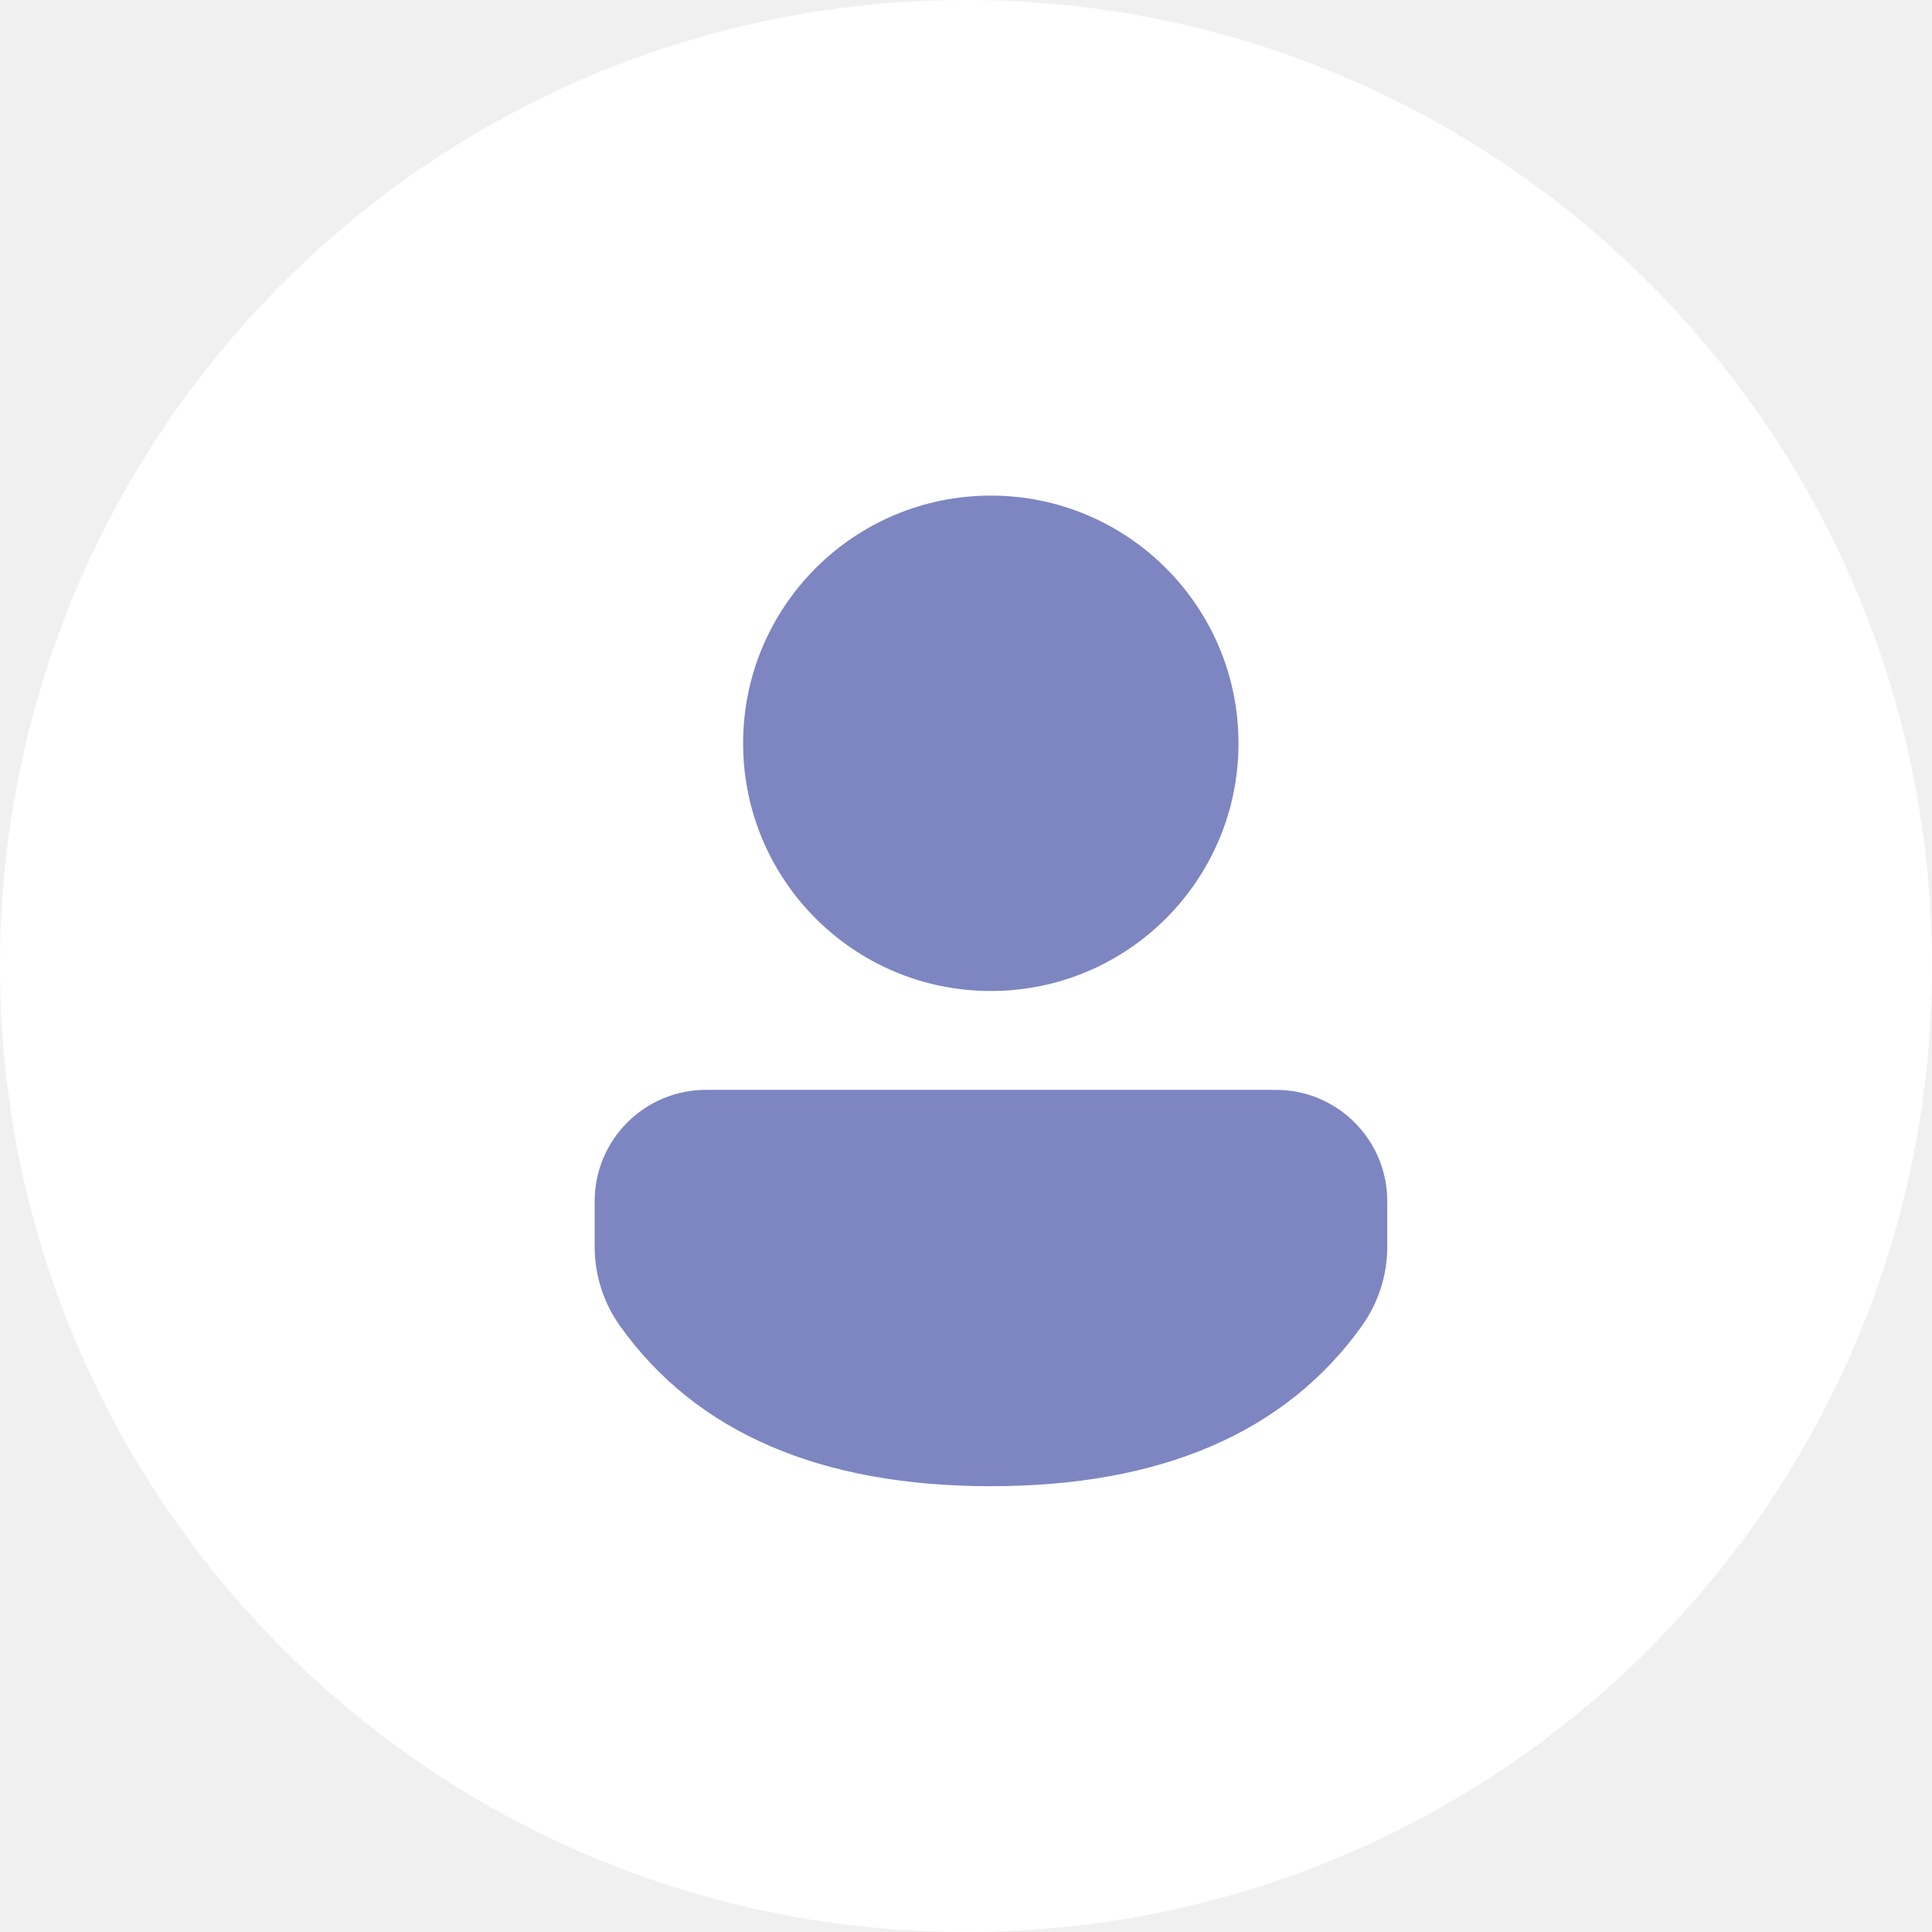
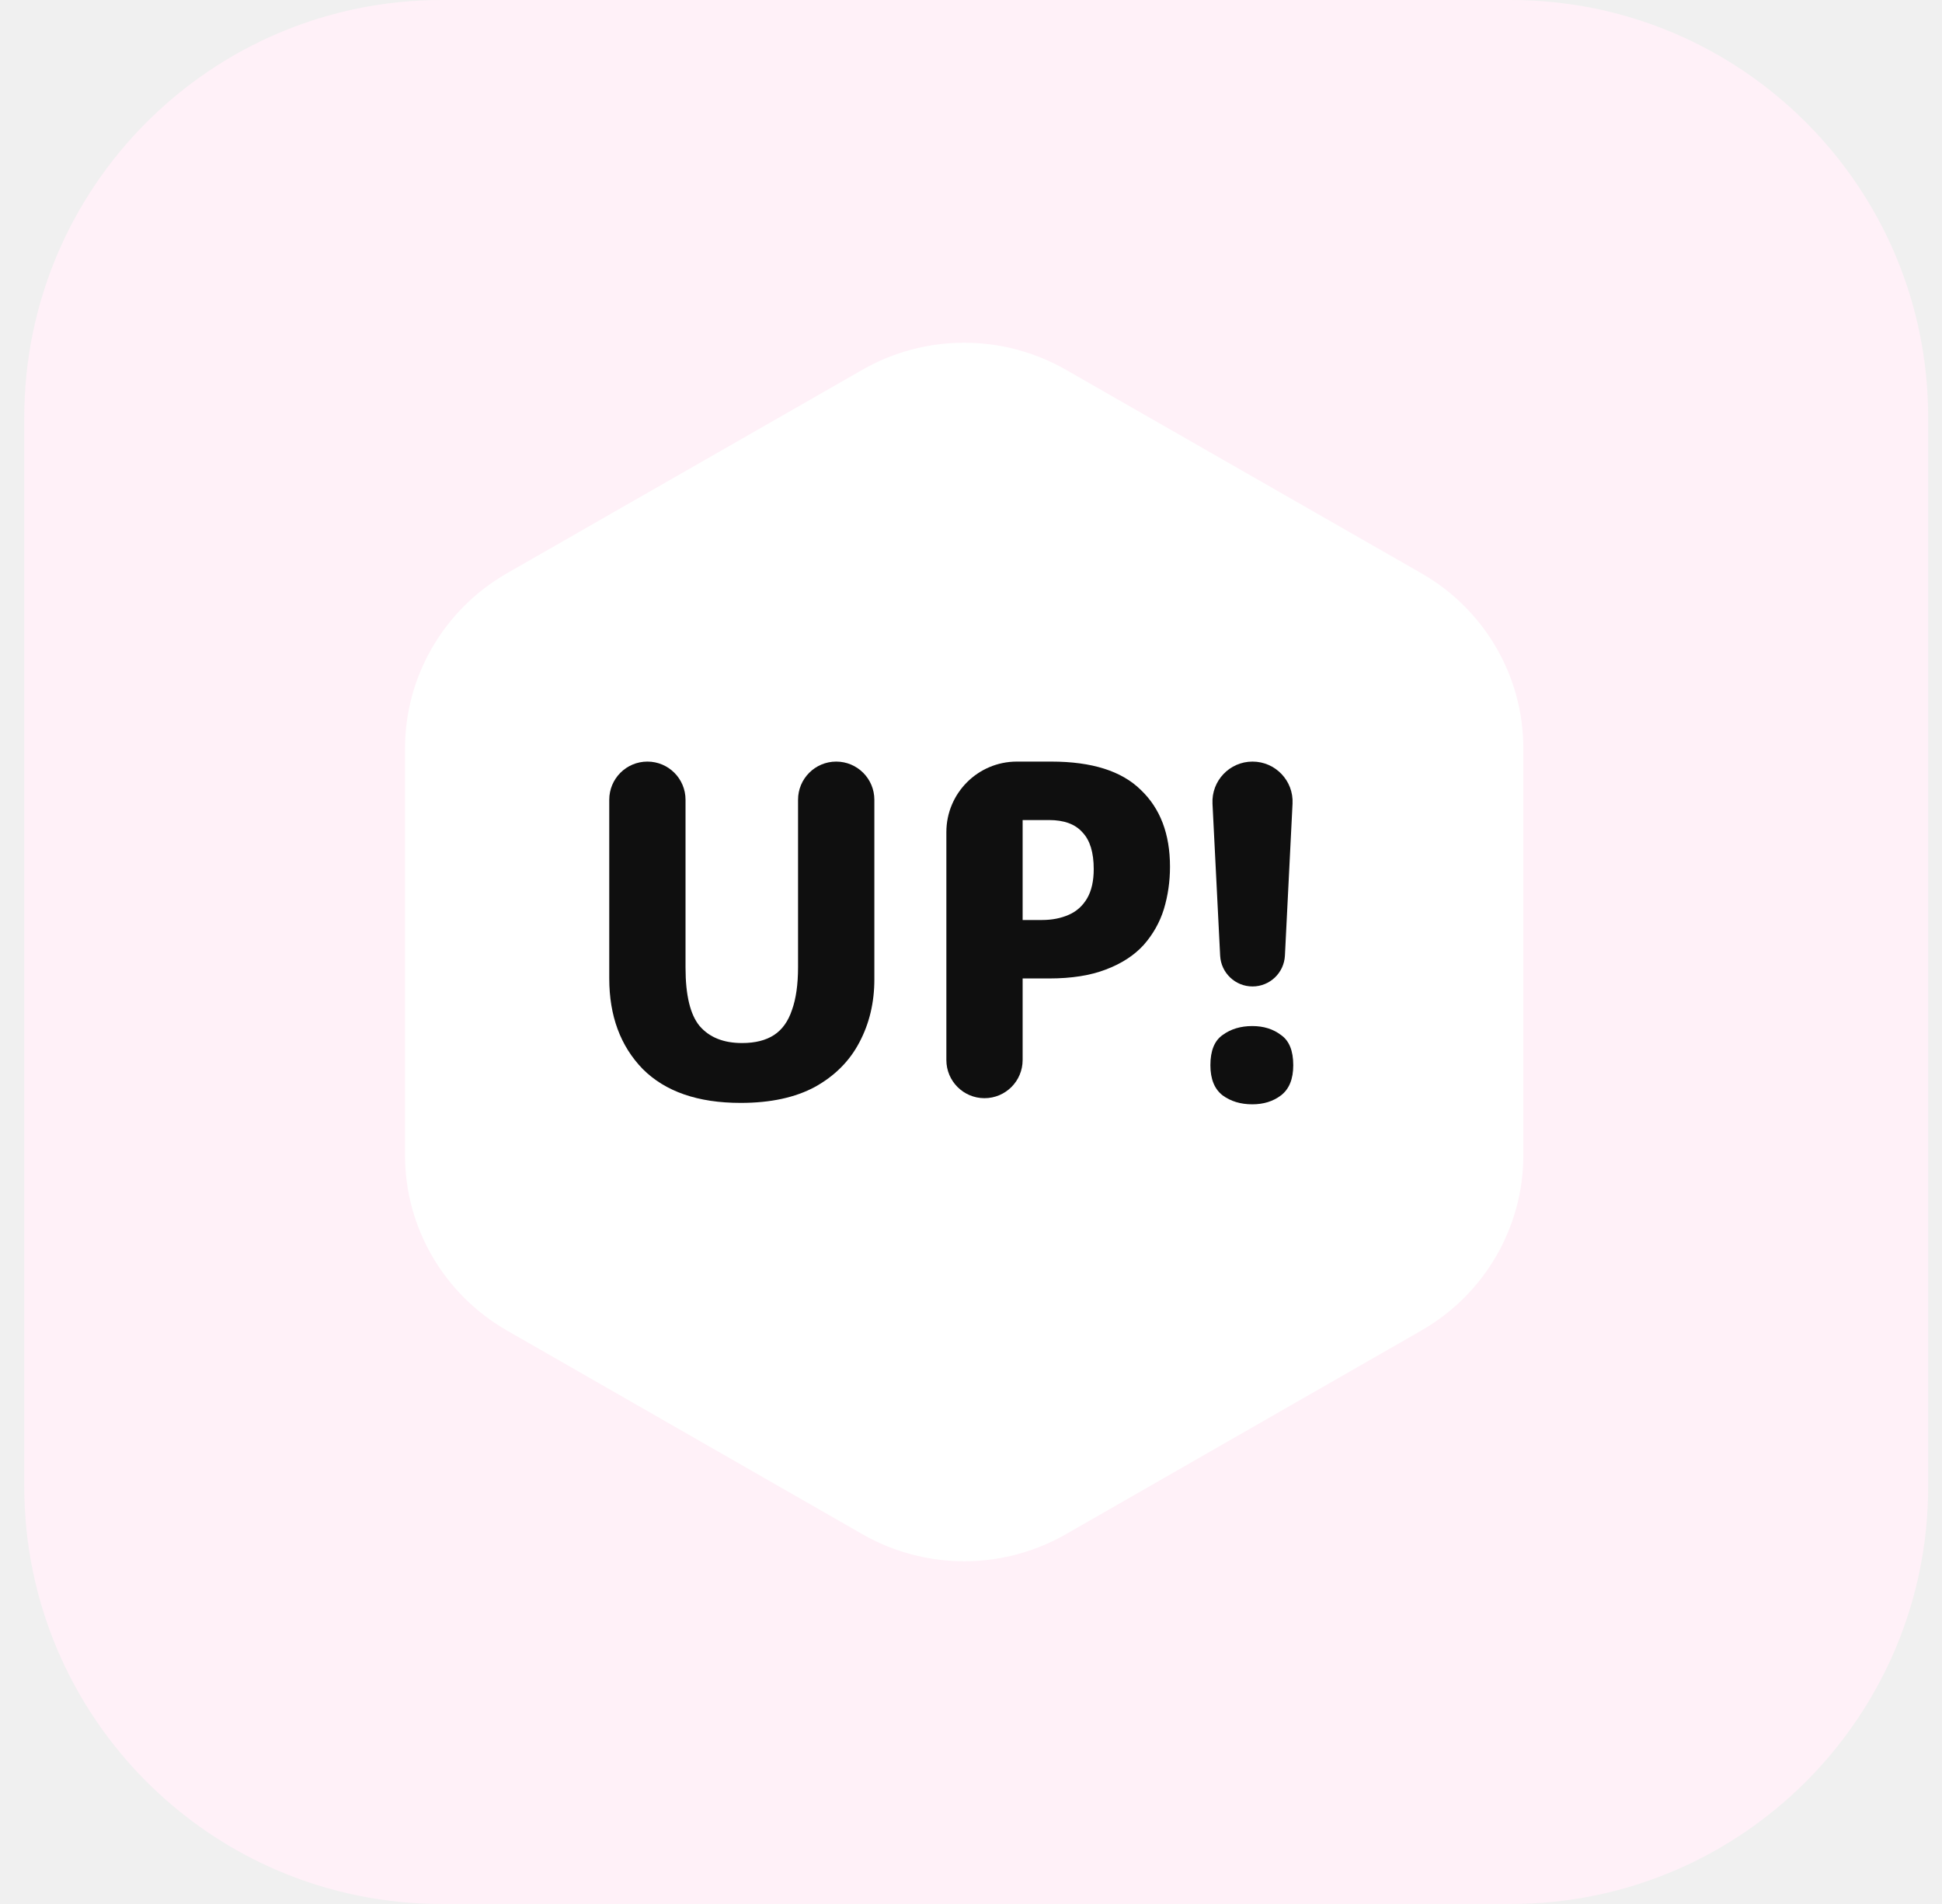
- <svg xmlns="http://www.w3.org/2000/svg" width="118" height="118" viewBox="0 0 118 118" fill="none">
-   <g clip-path="url(#clip0_912_707)">
-     <mask id="mask0_912_707" style="mask-type:luminance" maskUnits="userSpaceOnUse" x="0" y="0" width="118" height="118">
-       <path d="M118 0H0V118H118V0Z" fill="white" />
-     </mask>
-     <g mask="url(#mask0_912_707)">
-       <path d="M118 59C118 26.415 91.585 0 59 0C26.415 0 0 26.415 0 59C0 91.585 26.415 118 59 118C91.585 118 118 91.585 118 59Z" fill="white" />
-       <path d="M77.925 66.564C81.683 66.564 84.729 69.61 84.729 73.368V76.147C84.729 77.882 84.187 79.573 83.178 80.985C78.501 87.53 70.863 90.772 60.515 90.772C50.164 90.772 42.53 87.529 37.865 80.98C36.86 79.57 36.32 77.883 36.32 76.152V73.368C36.32 69.61 39.367 66.564 43.125 66.564H77.925ZM60.515 30.27C68.87 30.27 75.643 37.044 75.643 45.399C75.643 53.754 68.87 60.527 60.515 60.527C52.16 60.527 45.387 53.754 45.387 45.399C45.387 37.044 52.16 30.27 60.515 30.27Z" fill="#7D86C1" />
-     </g>
-   </g>
-   <defs>
-     <clipPath id="clip0_912_707">
-       <rect width="118" height="118" fill="white" />
-     </clipPath>
-   </defs>
+ <svg xmlns="http://www.w3.org/2000/svg" width="51" height="50" viewBox="0 0 51 50" fill="none">
+   <rect x="0.637" width="50" height="50" rx="10.965" fill="#FFF1F8" />
+   <path d="M37.33 15.056L27.995 9.712C26.342 8.763 24.299 8.763 22.646 9.712L13.311 15.056C11.658 16.006 10.637 17.757 10.637 19.651V30.343C10.637 32.238 11.658 33.989 13.311 34.939L22.646 40.288C24.299 41.237 26.342 41.237 27.995 40.288L37.33 34.939C38.983 33.989 40.005 32.238 40.005 30.343V19.651C40.005 17.757 38.988 16.006 37.33 15.056Z" fill="white" />
+   <path d="M22.962 25.719C22.962 26.33 22.83 26.883 22.566 27.378C22.31 27.865 21.923 28.253 21.404 28.542C20.884 28.823 20.233 28.963 19.45 28.963C18.329 28.963 17.471 28.666 16.878 28.072C16.293 27.469 16 26.677 16 25.695V21.002C16 20.448 16.448 20 17.002 20V20C17.555 20 18.003 20.448 18.003 21.002V25.41C18.003 26.136 18.127 26.648 18.374 26.945C18.63 27.242 19.001 27.391 19.487 27.391C19.833 27.391 20.113 27.32 20.328 27.18C20.542 27.04 20.699 26.821 20.798 26.524C20.905 26.227 20.958 25.851 20.958 25.398V21.002C20.958 20.448 21.407 20 21.96 20V20C22.513 20 22.962 20.448 22.962 21.002V25.719Z" fill="#0F0F0F" />
+   <path d="M27.61 20C28.673 20 29.457 20.248 29.959 20.743C30.471 21.23 30.726 21.902 30.726 22.761C30.726 23.149 30.672 23.52 30.565 23.875C30.458 24.221 30.281 24.535 30.034 24.816C29.786 25.088 29.457 25.303 29.044 25.459C28.64 25.616 28.142 25.695 27.548 25.695H26.856V27.837C26.856 28.391 26.407 28.839 25.854 28.839V28.839C25.301 28.839 24.853 28.391 24.853 27.837V21.852C24.853 20.829 25.682 20 26.704 20H27.61ZM27.548 21.535H26.856V24.16H27.363C27.627 24.16 27.861 24.114 28.068 24.023C28.274 23.933 28.434 23.788 28.55 23.59C28.665 23.392 28.723 23.136 28.723 22.823C28.723 22.385 28.624 22.063 28.426 21.857C28.236 21.642 27.944 21.535 27.548 21.535Z" fill="#0F0F0F" />
+   <path d="M33.744 25.096C33.721 25.549 33.347 25.905 32.893 25.905V25.905C32.44 25.905 32.066 25.549 32.043 25.096L31.842 21.105C31.812 20.504 32.291 20 32.893 20V20C33.495 20 33.975 20.504 33.944 21.105L33.744 25.096ZM31.787 27.973C31.787 27.593 31.894 27.329 32.108 27.18C32.322 27.023 32.582 26.945 32.887 26.945C33.184 26.945 33.435 27.023 33.641 27.18C33.856 27.329 33.963 27.593 33.963 27.973C33.963 28.336 33.856 28.6 33.641 28.765C33.435 28.922 33.184 29 32.887 29C32.582 29 32.322 28.922 32.108 28.765C31.894 28.6 31.787 28.336 31.787 27.973Z" fill="#0F0F0F" />
</svg>
